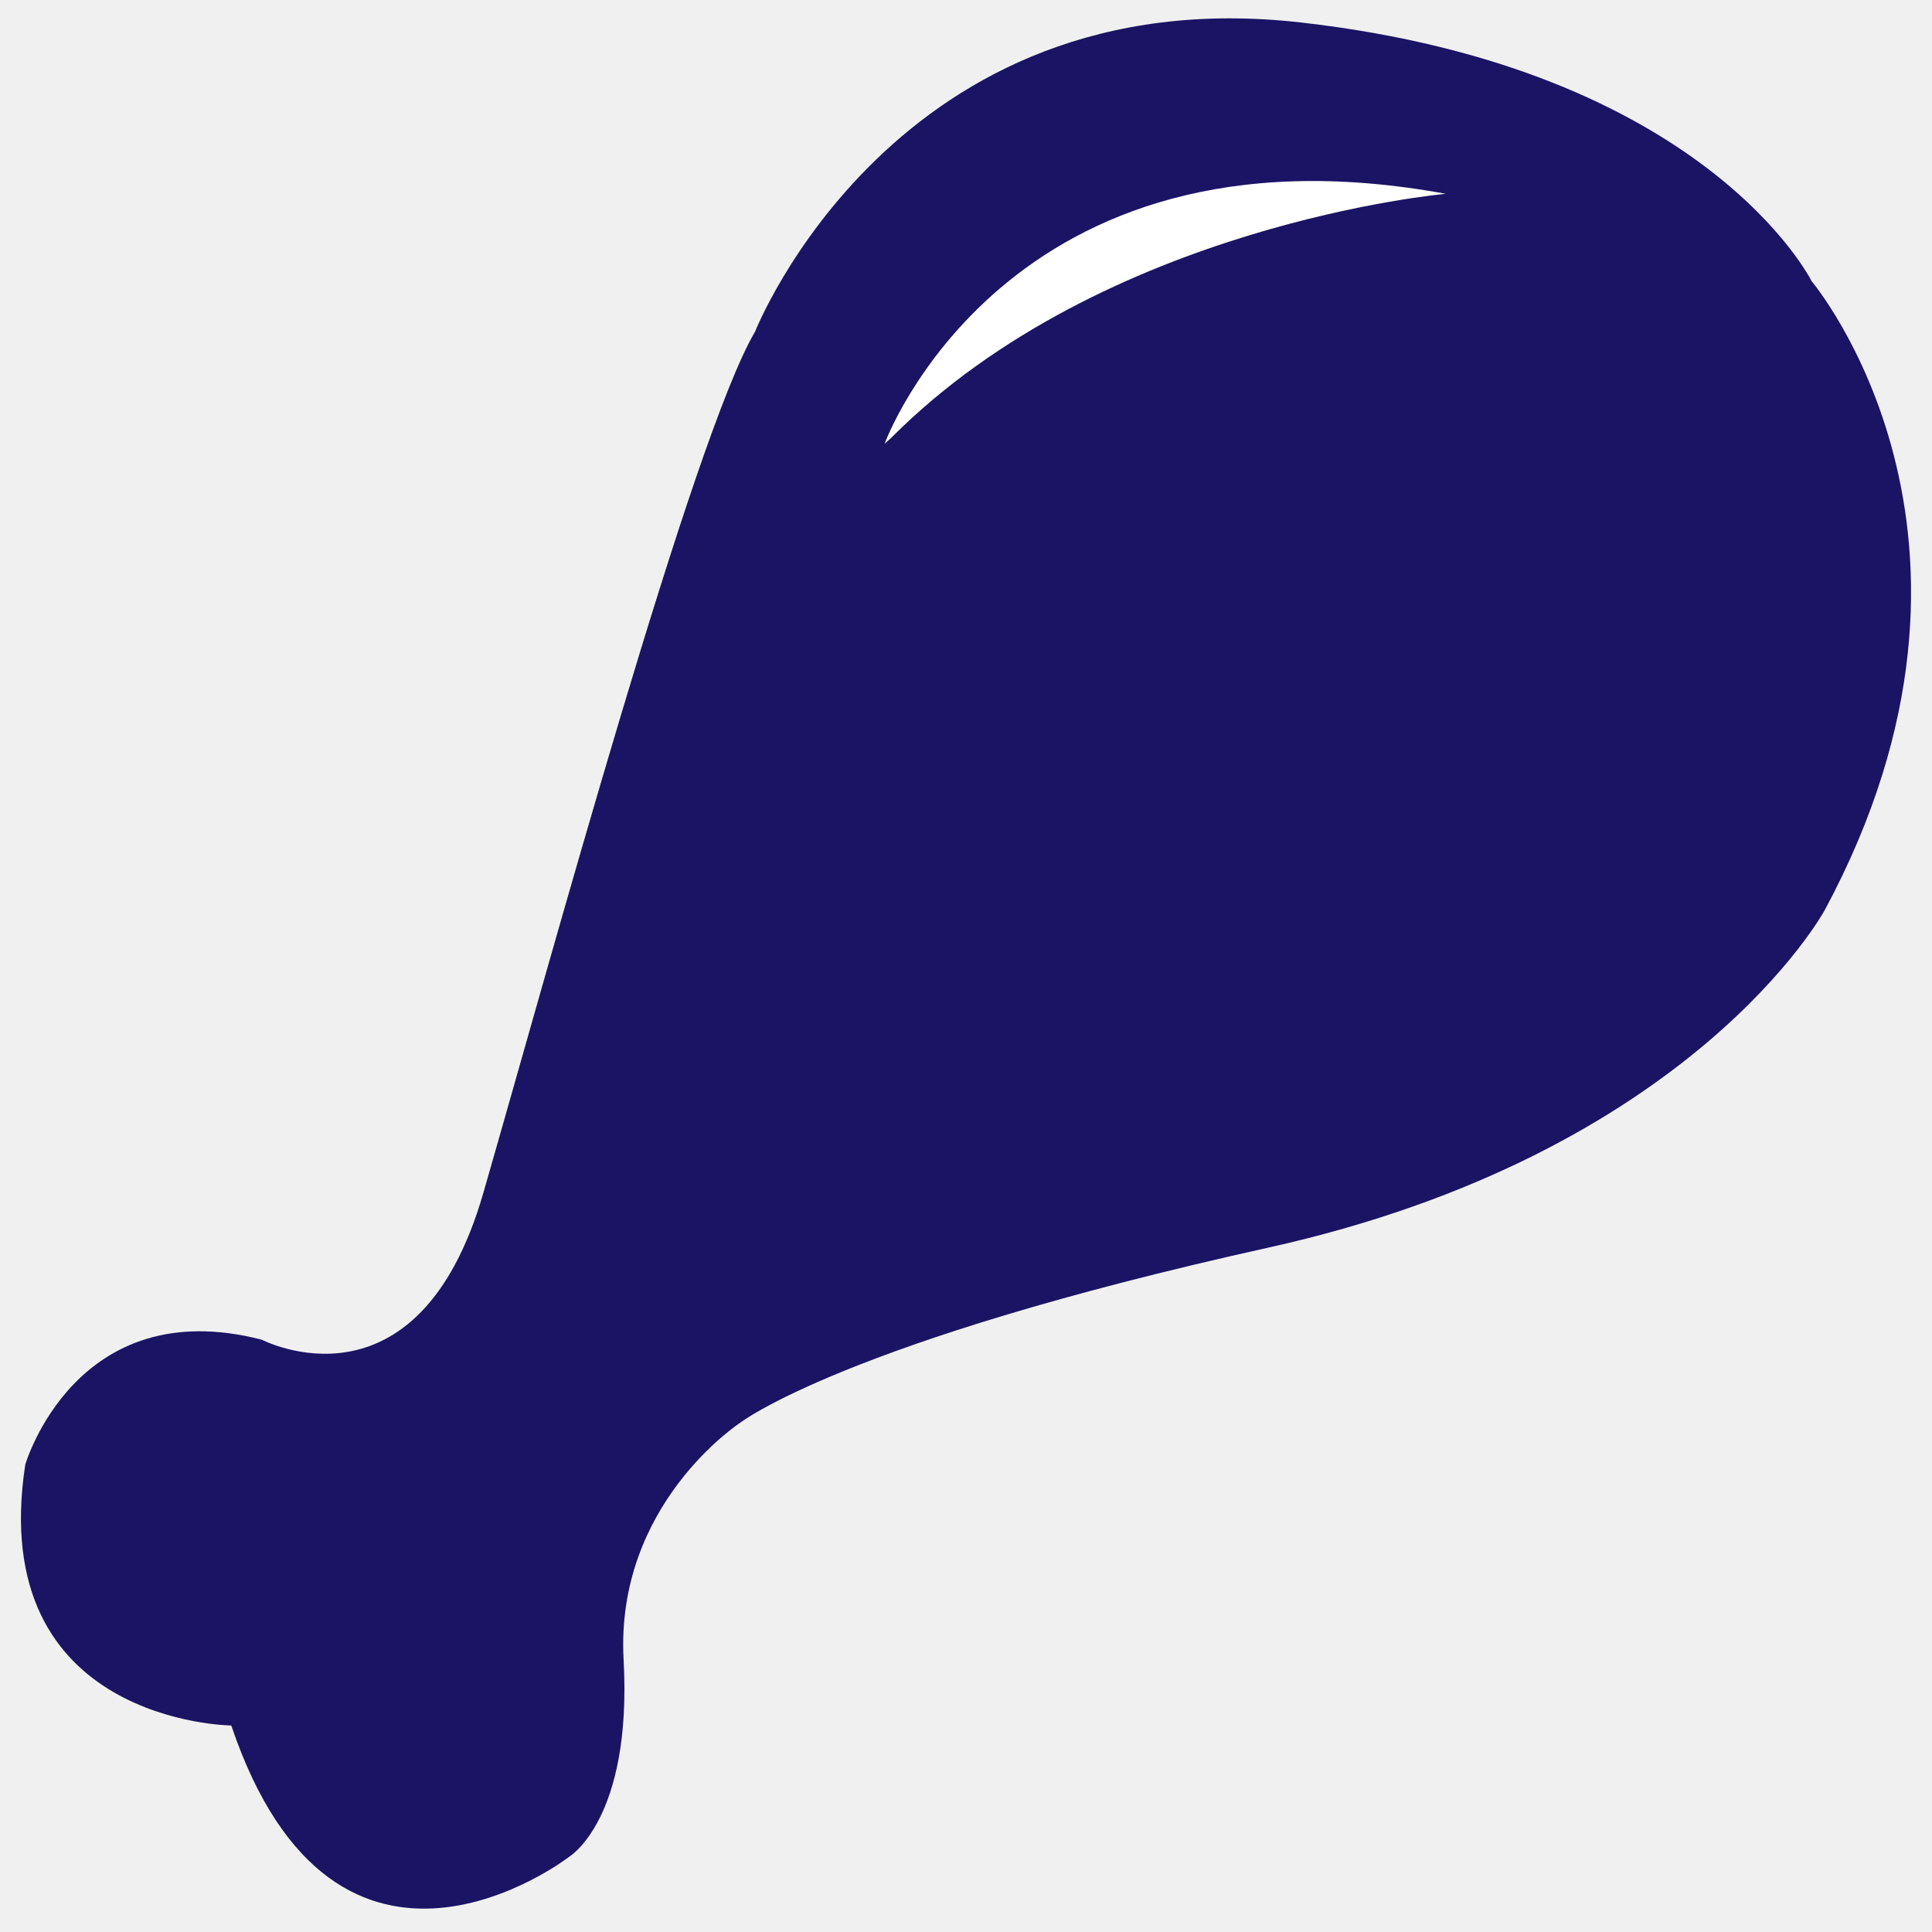
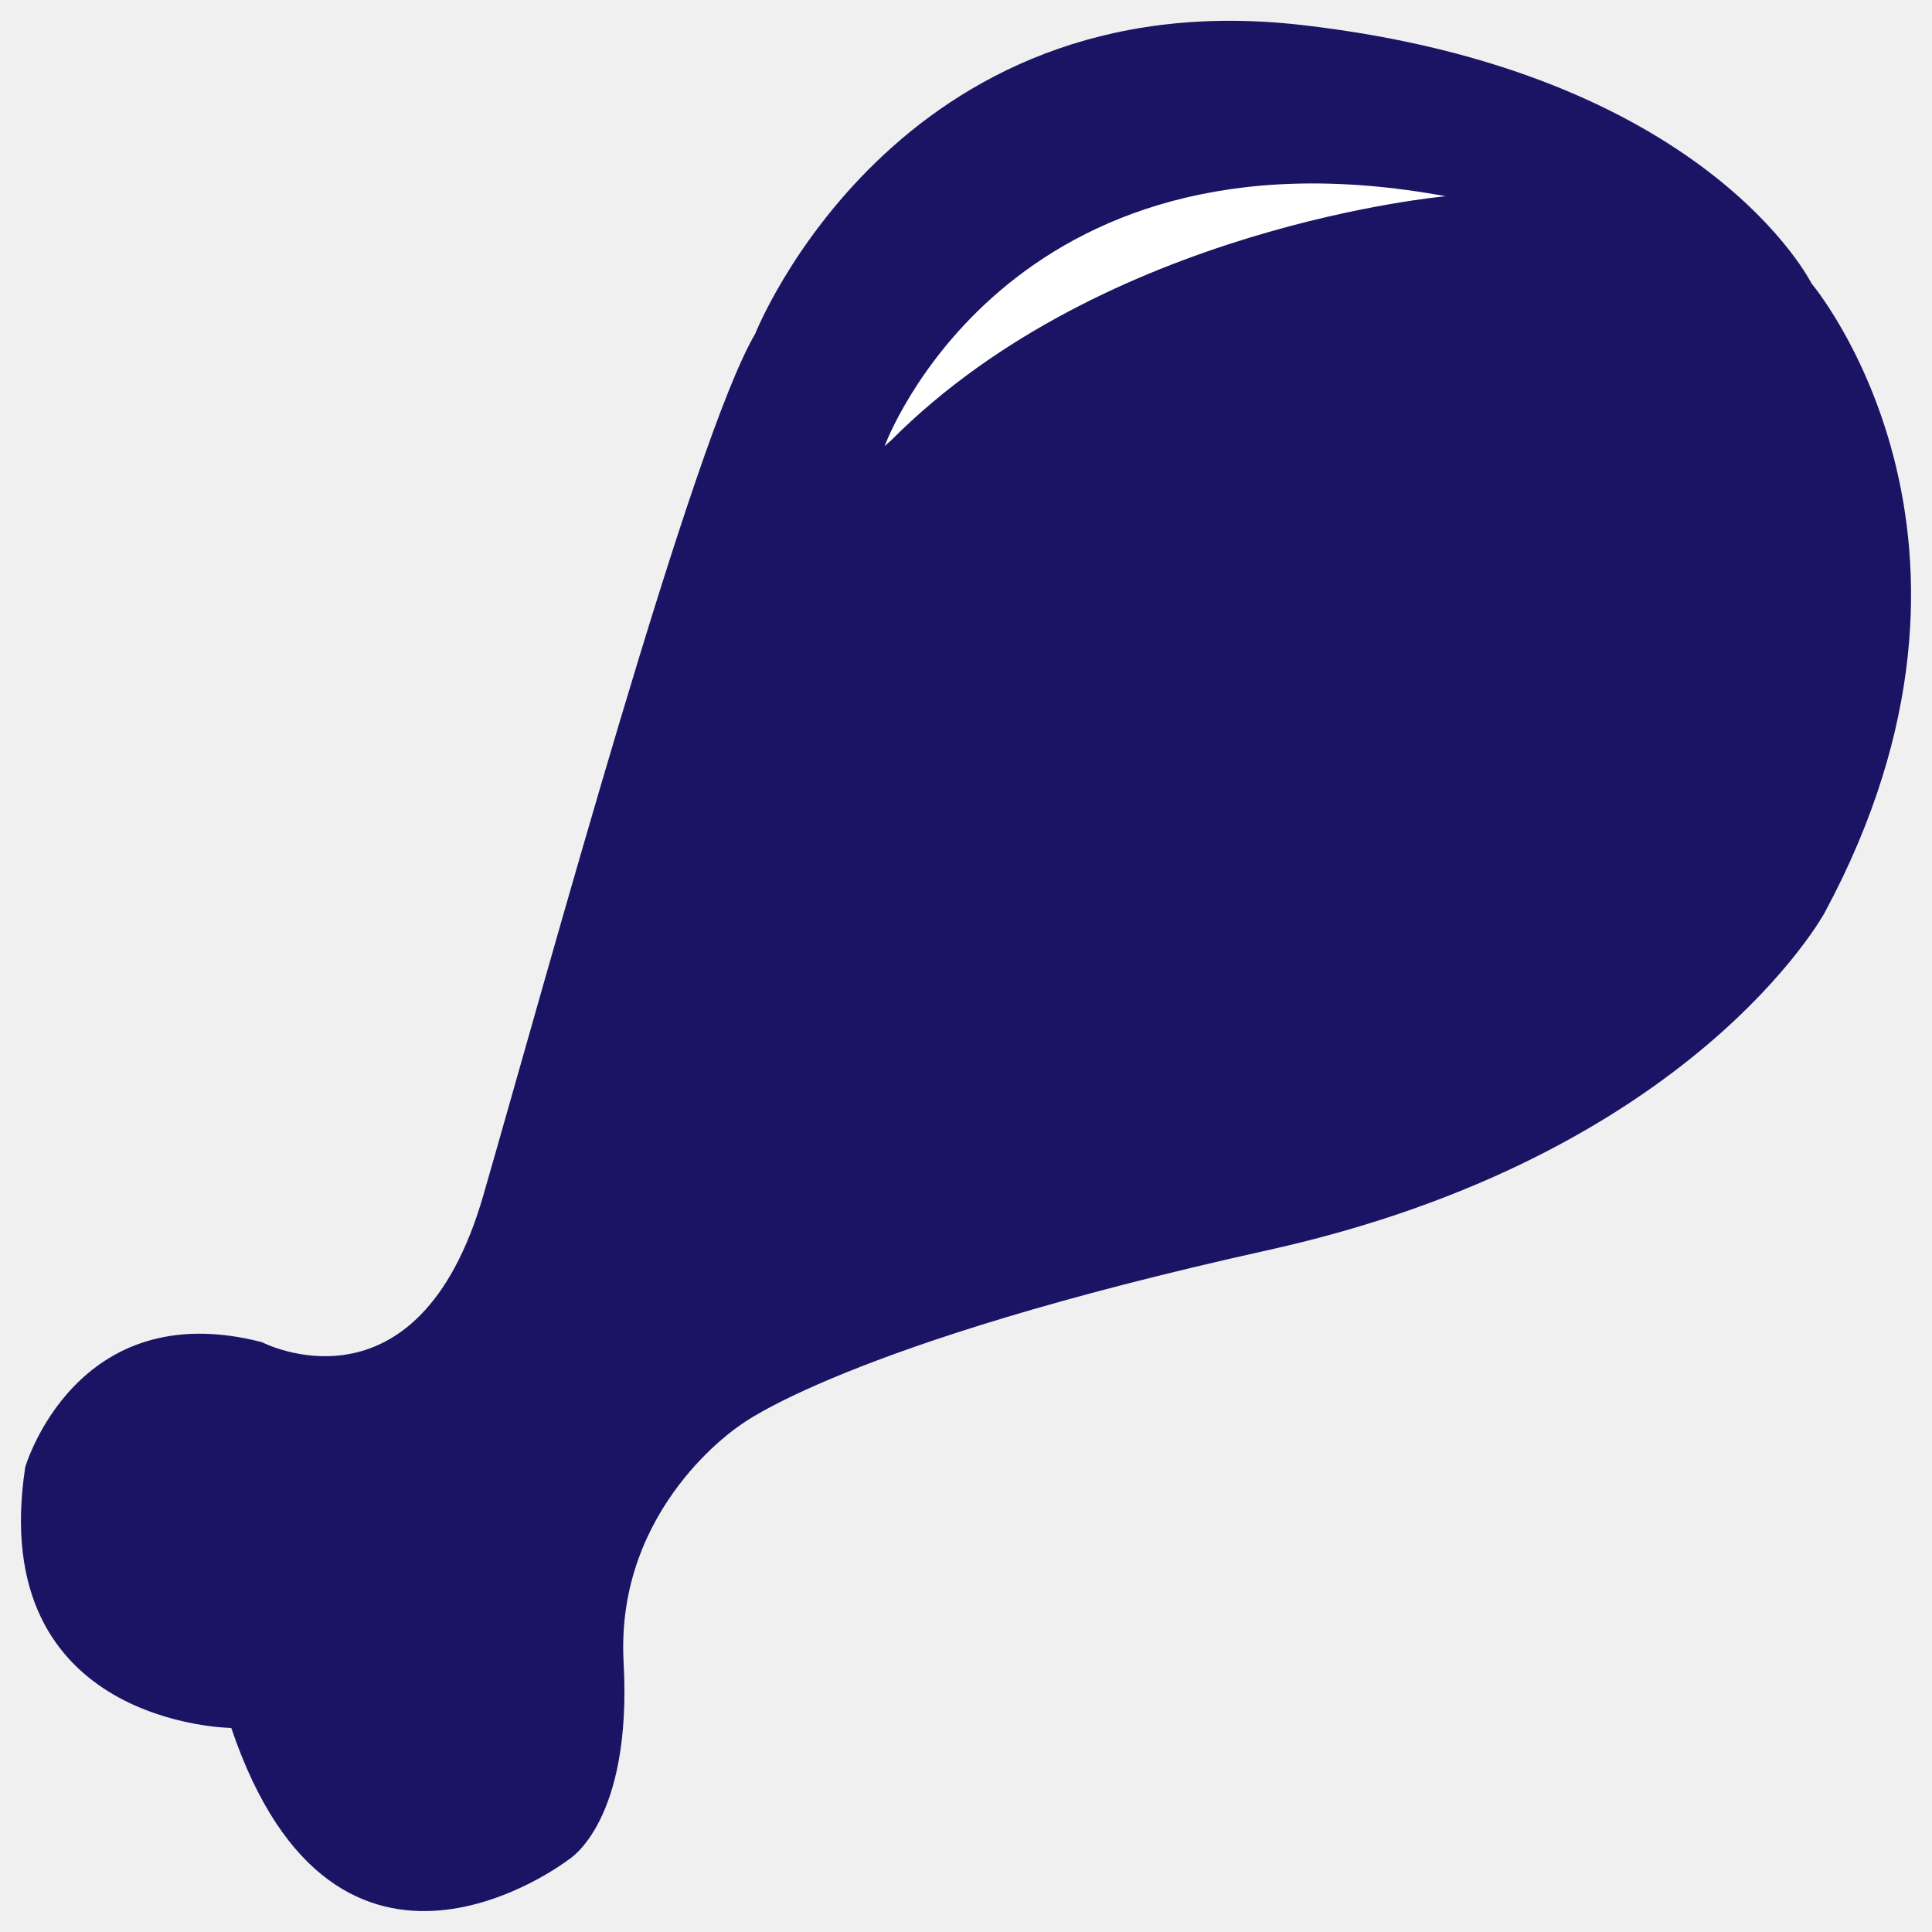
<svg xmlns="http://www.w3.org/2000/svg" id="Layer_1" data-name="Layer 1" viewBox="0 0 500 500">
  <defs>
    <style>.cls-1{fill:#1b1464;}.cls-2{fill:#fff;}</style>
  </defs>
-   <path class="cls-1" d="M195.423,85.8S231.726-6.1,336.665,5.816,468.832,72.75,468.832,72.75s55.589,65.8,3.4,162.8c0,0-34.034,62.963-144.079,87.355s-136.7,45.379-136.7,45.379-32.268,21.032-30.064,61.262c2.269,41.408-14.181,51.051-14.181,51.051S87.08,527.108,59.853,446.56c0,0-63.531-.567-53.32-67.5,0,0,13.046-44.812,61.262-32.333,0,0,40.274,20.988,57.291-38S179.4,112.919,195.423,85.8Z" />
-   <path class="cls-2" d="M228.939,114.824s31.2-85.653,145.213-64.665c0,0-88.3,7.752-143.511,63.153" />
+   <path class="cls-1" d="M195.423,86.426s36.3-91.893,141.242-79.981S468.832,73.379,468.832,73.379s55.589,65.8,3.4,162.8c0,0-34.034,62.963-144.079,87.355s-136.7,45.379-136.7,45.379-32.268,21.032-30.064,61.262c2.269,41.408-14.181,51.051-14.181,51.051S87.08,527.737,59.853,447.189c0,0-63.531-.567-53.32-67.5,0,0,13.046-44.812,61.262-32.333,0,0,40.274,20.988,57.291-38S179.4,113.549,195.423,86.426Z" />
+   <path class="cls-2" d="M228.939,115.454s31.2-85.653,145.213-64.665c0,0-88.3,7.752-143.511,63.153" />
</svg>
